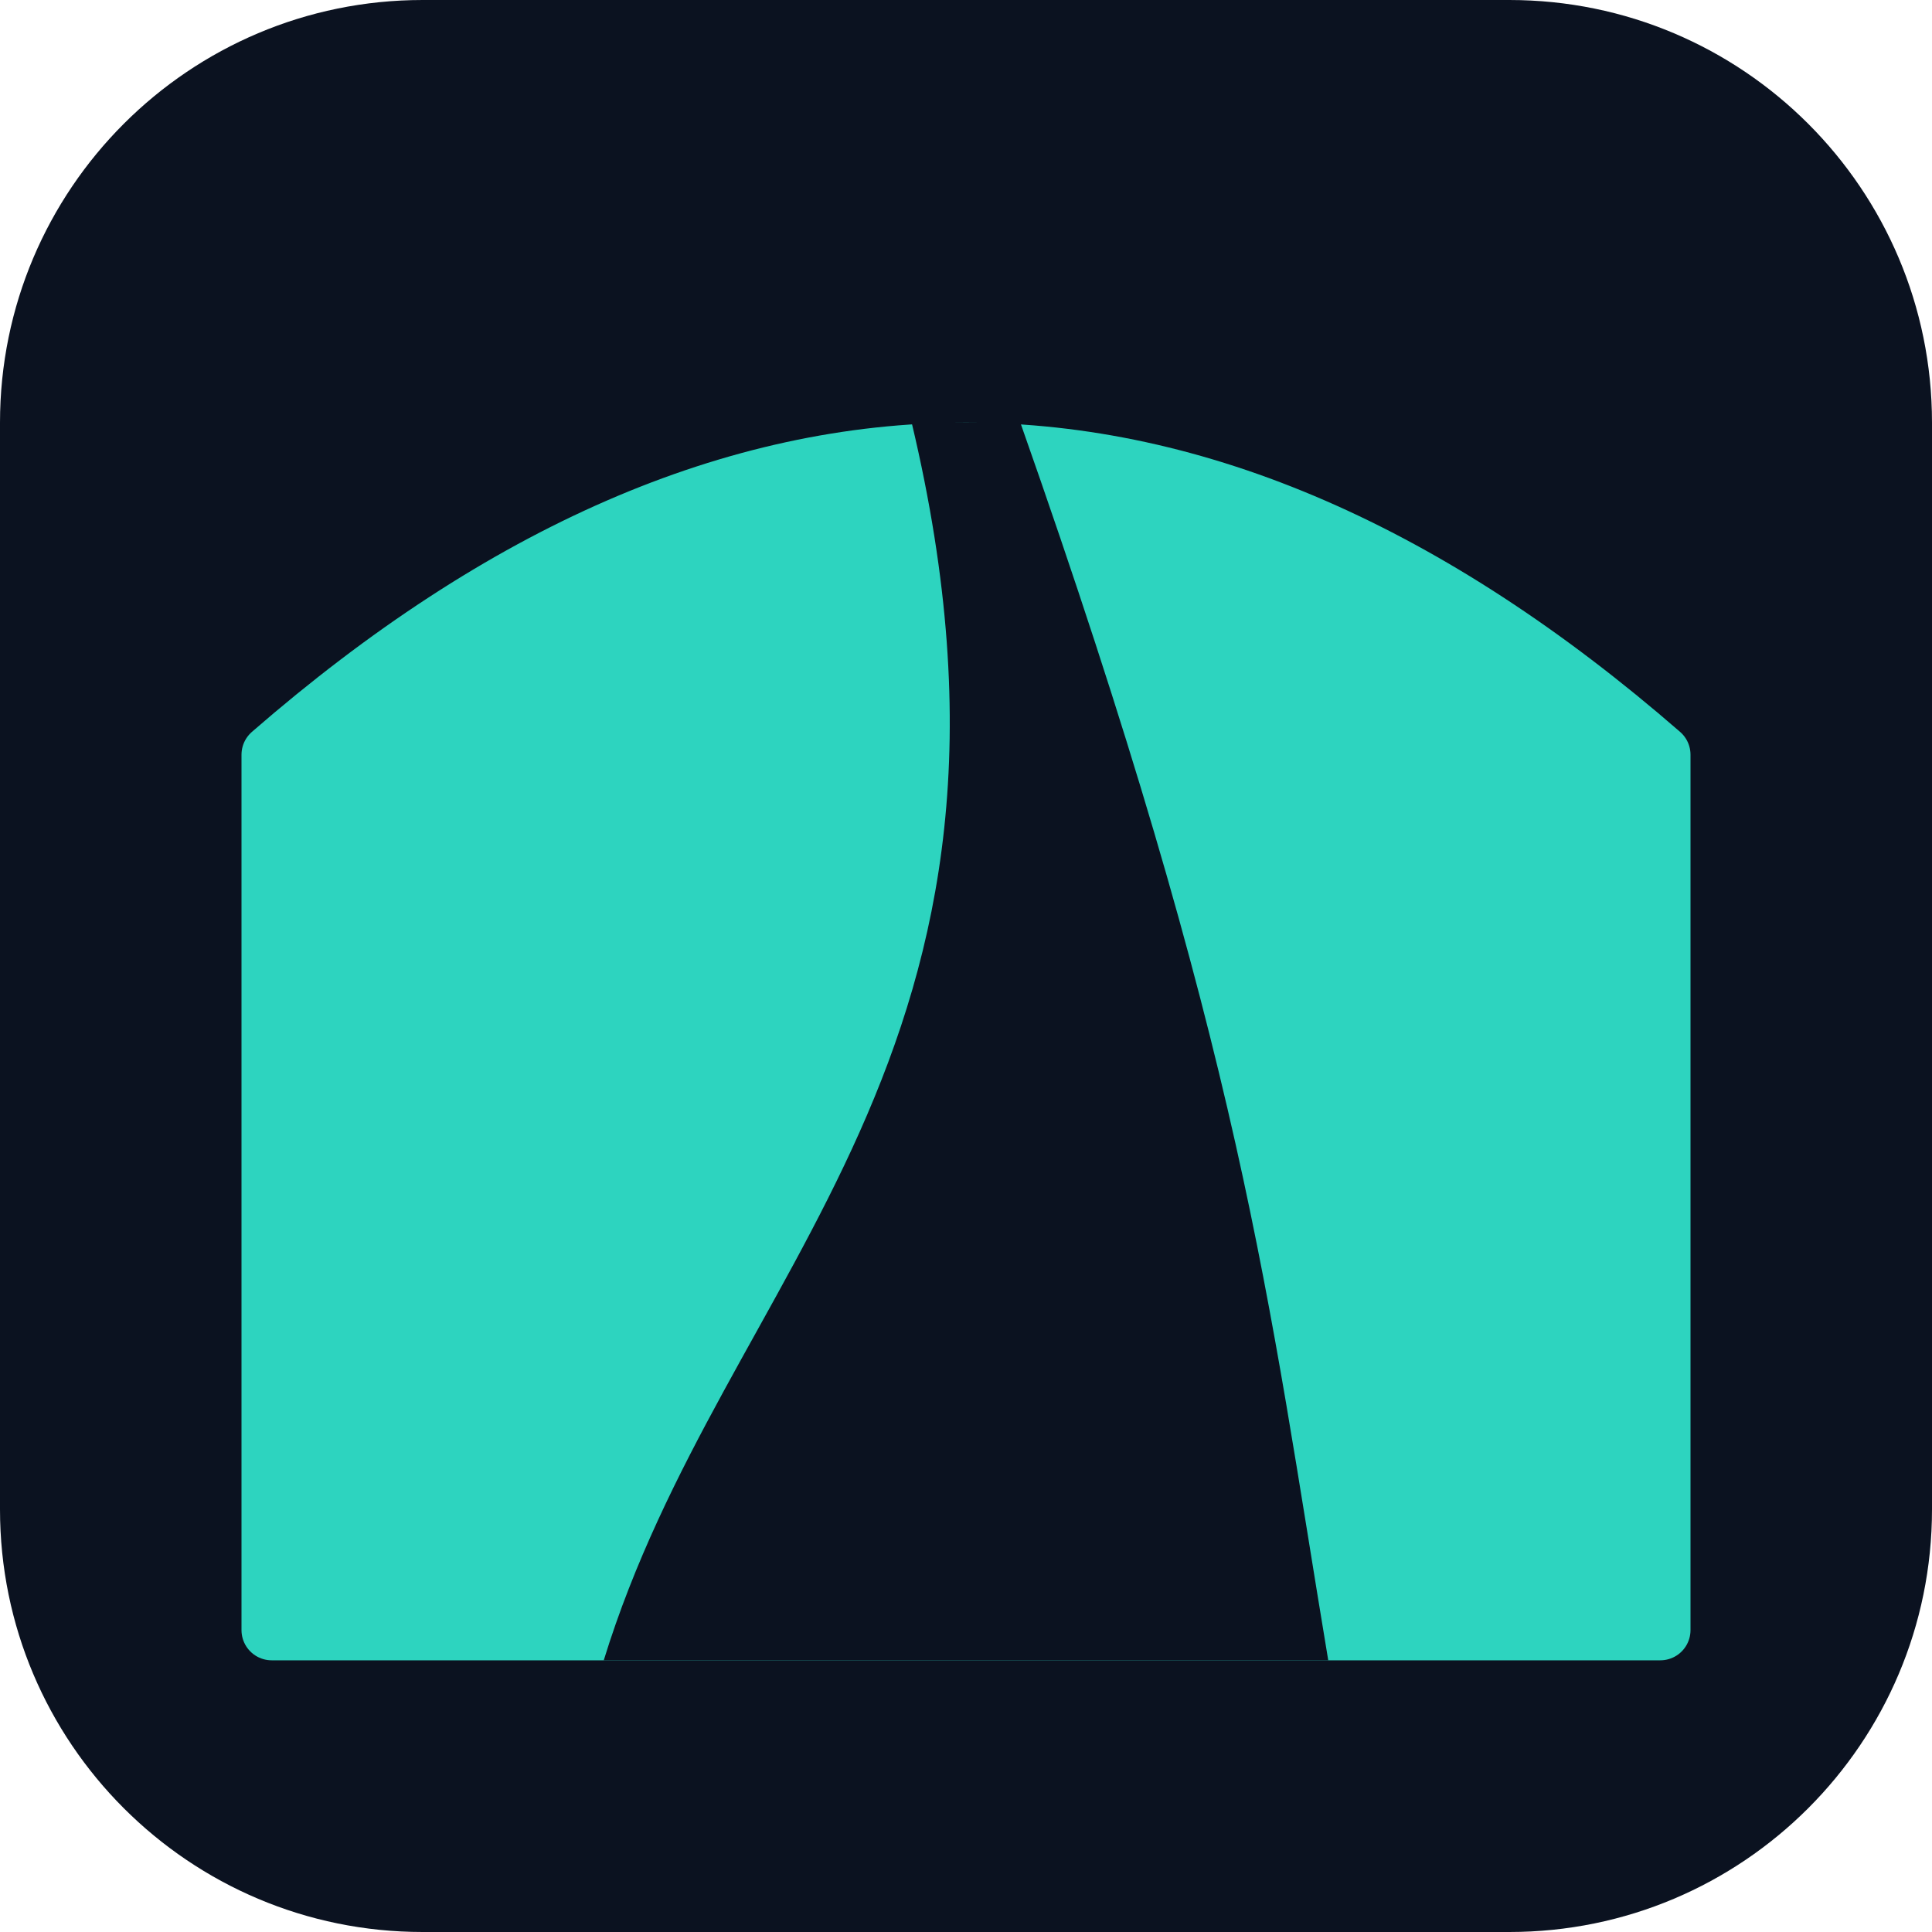
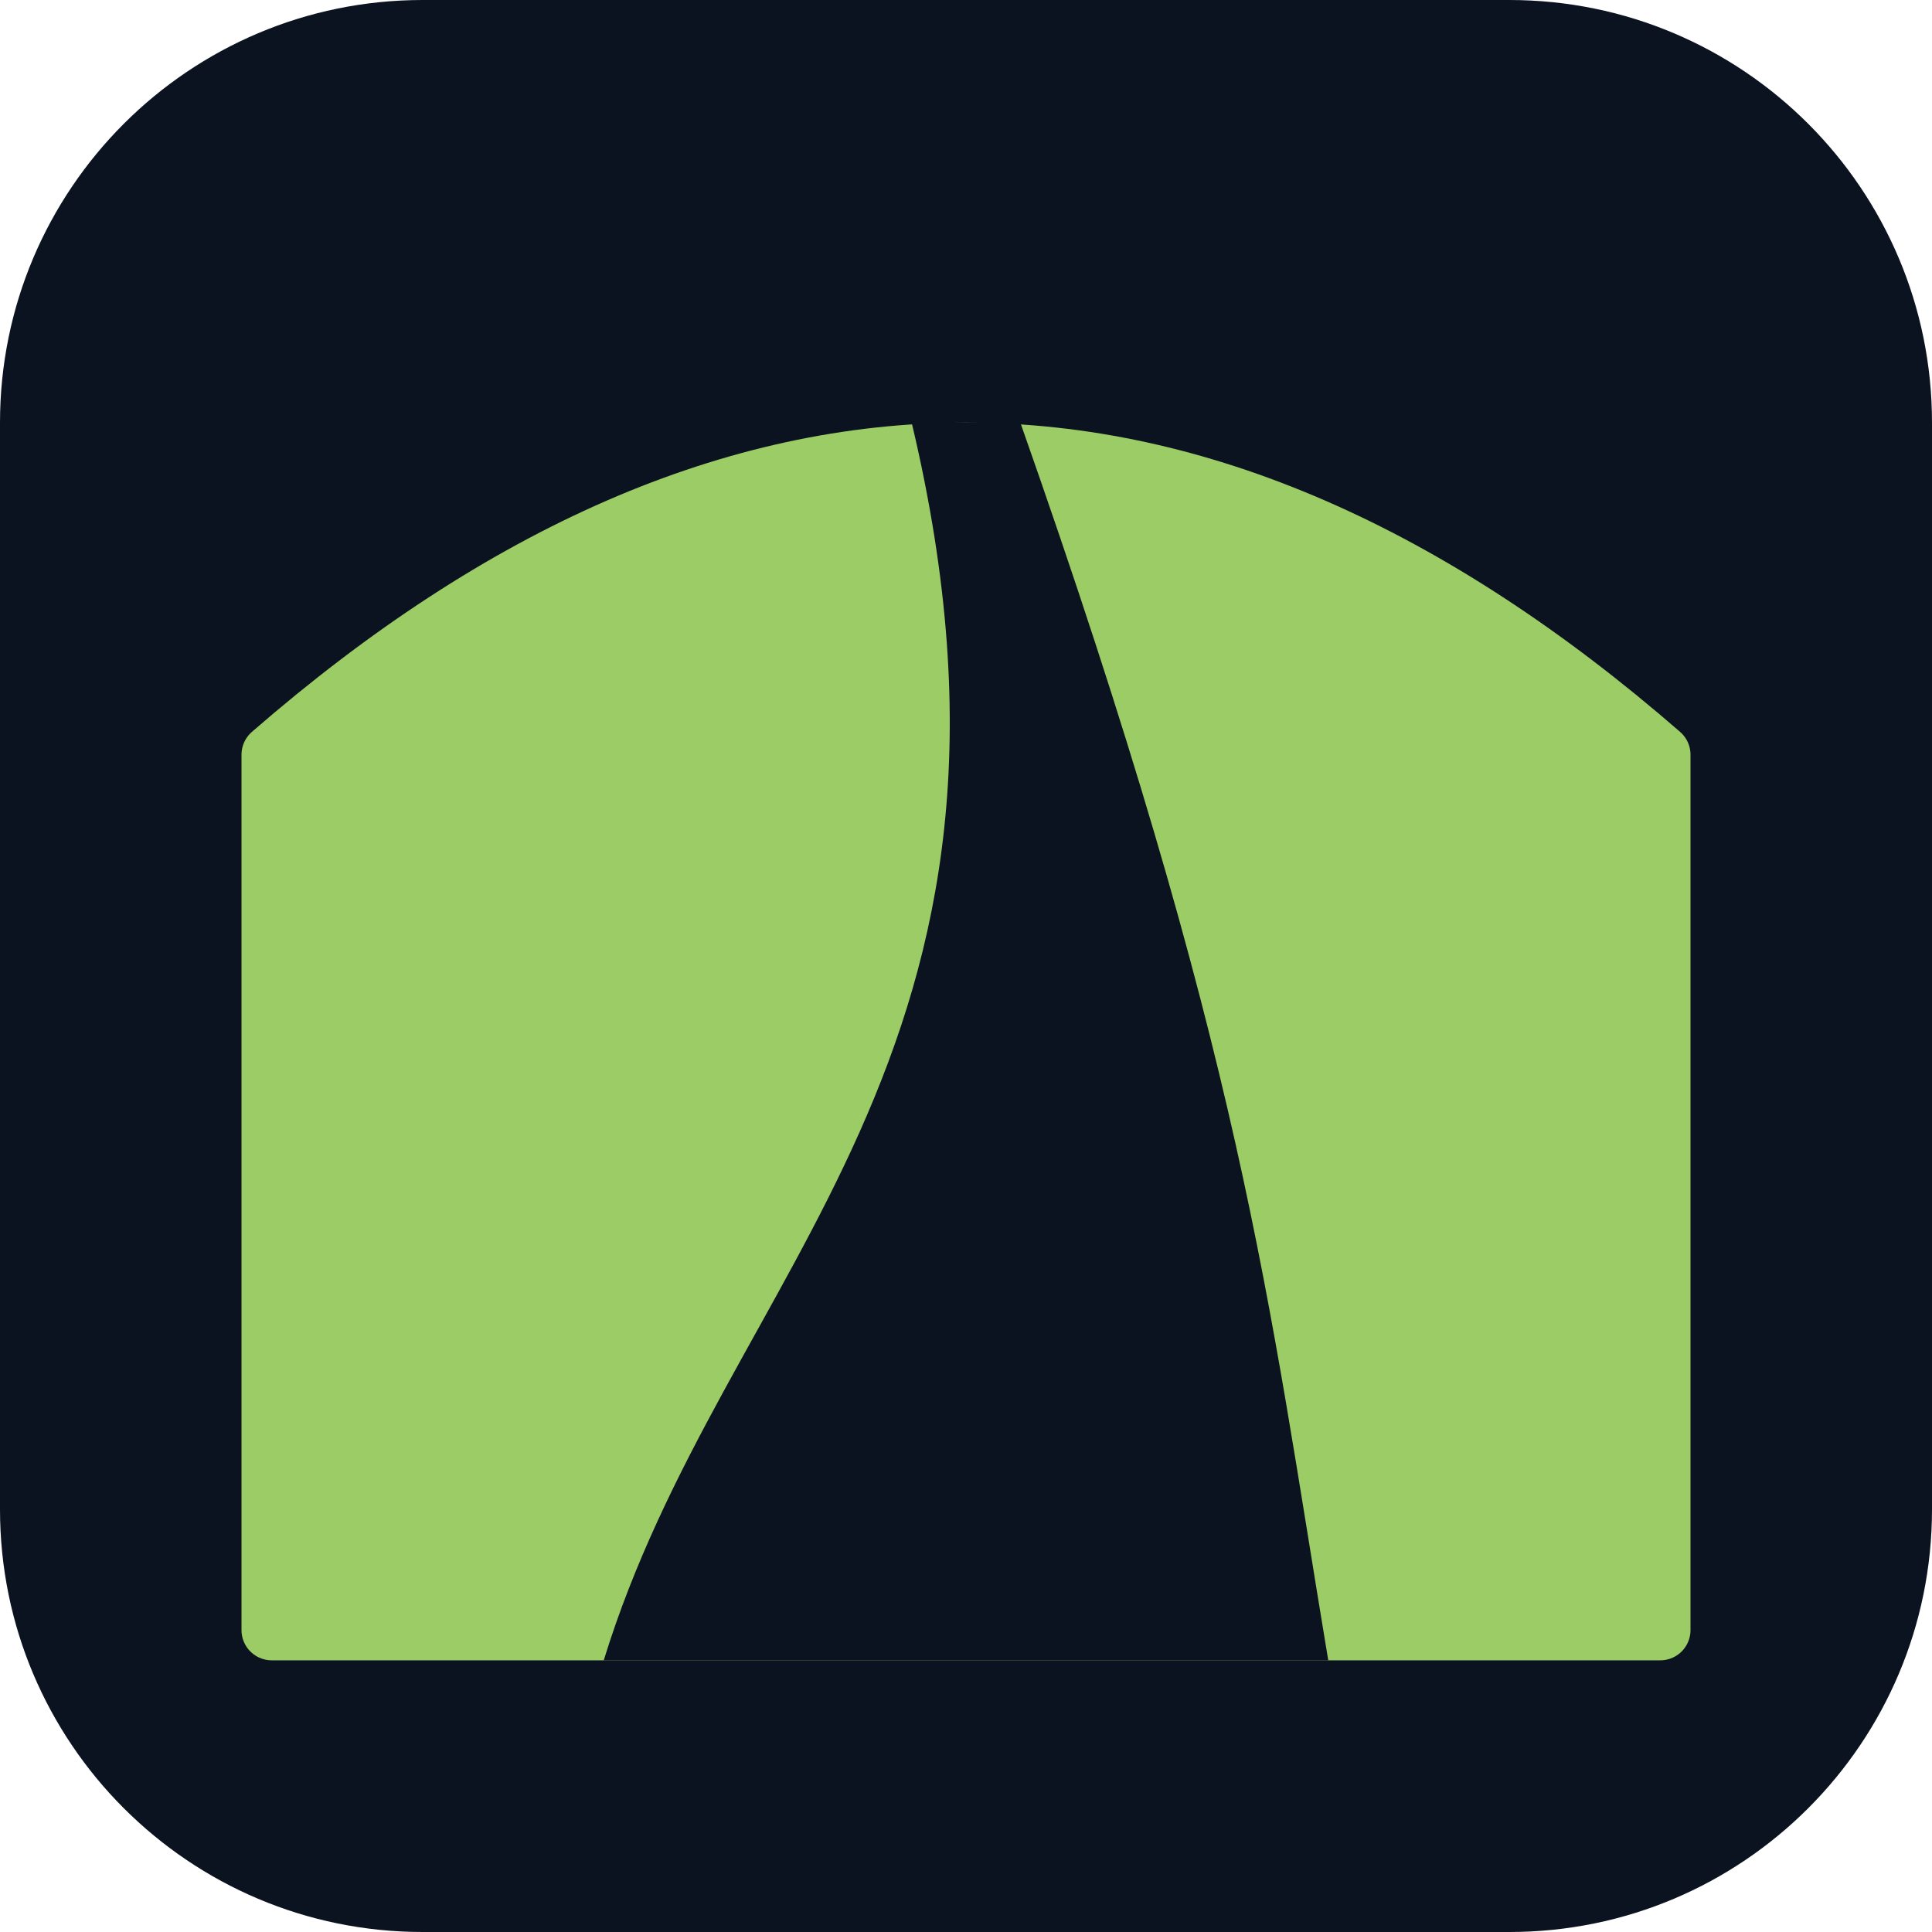
<svg xmlns="http://www.w3.org/2000/svg" width="32" height="32" viewBox="0 0 32 32">
  <rect width="32" height="32" rx="7" fill="#0b1220" />
-   <path d="M4.5 27 L4.5 12.5 Q16 2.5 27.5 12.5 L27.5 27 Z" fill="#2dd4bf" stroke="#2dd4bf" stroke-width="1" stroke-linejoin="round" />
+   <path d="M4.5 27 L4.5 12.5 Q16 2.5 27.5 12.5 L27.5 27 Z" fill="#9ccc65" stroke="#9ccc65" stroke-width="1" stroke-linejoin="round" />
  <path d="M10 27.5 C12 21 17.6 17.5 15.1 7 L16.9 7 C20.6 17.5 21 21.5 22 27.5 Z" fill="#0b1220" />
</svg>
